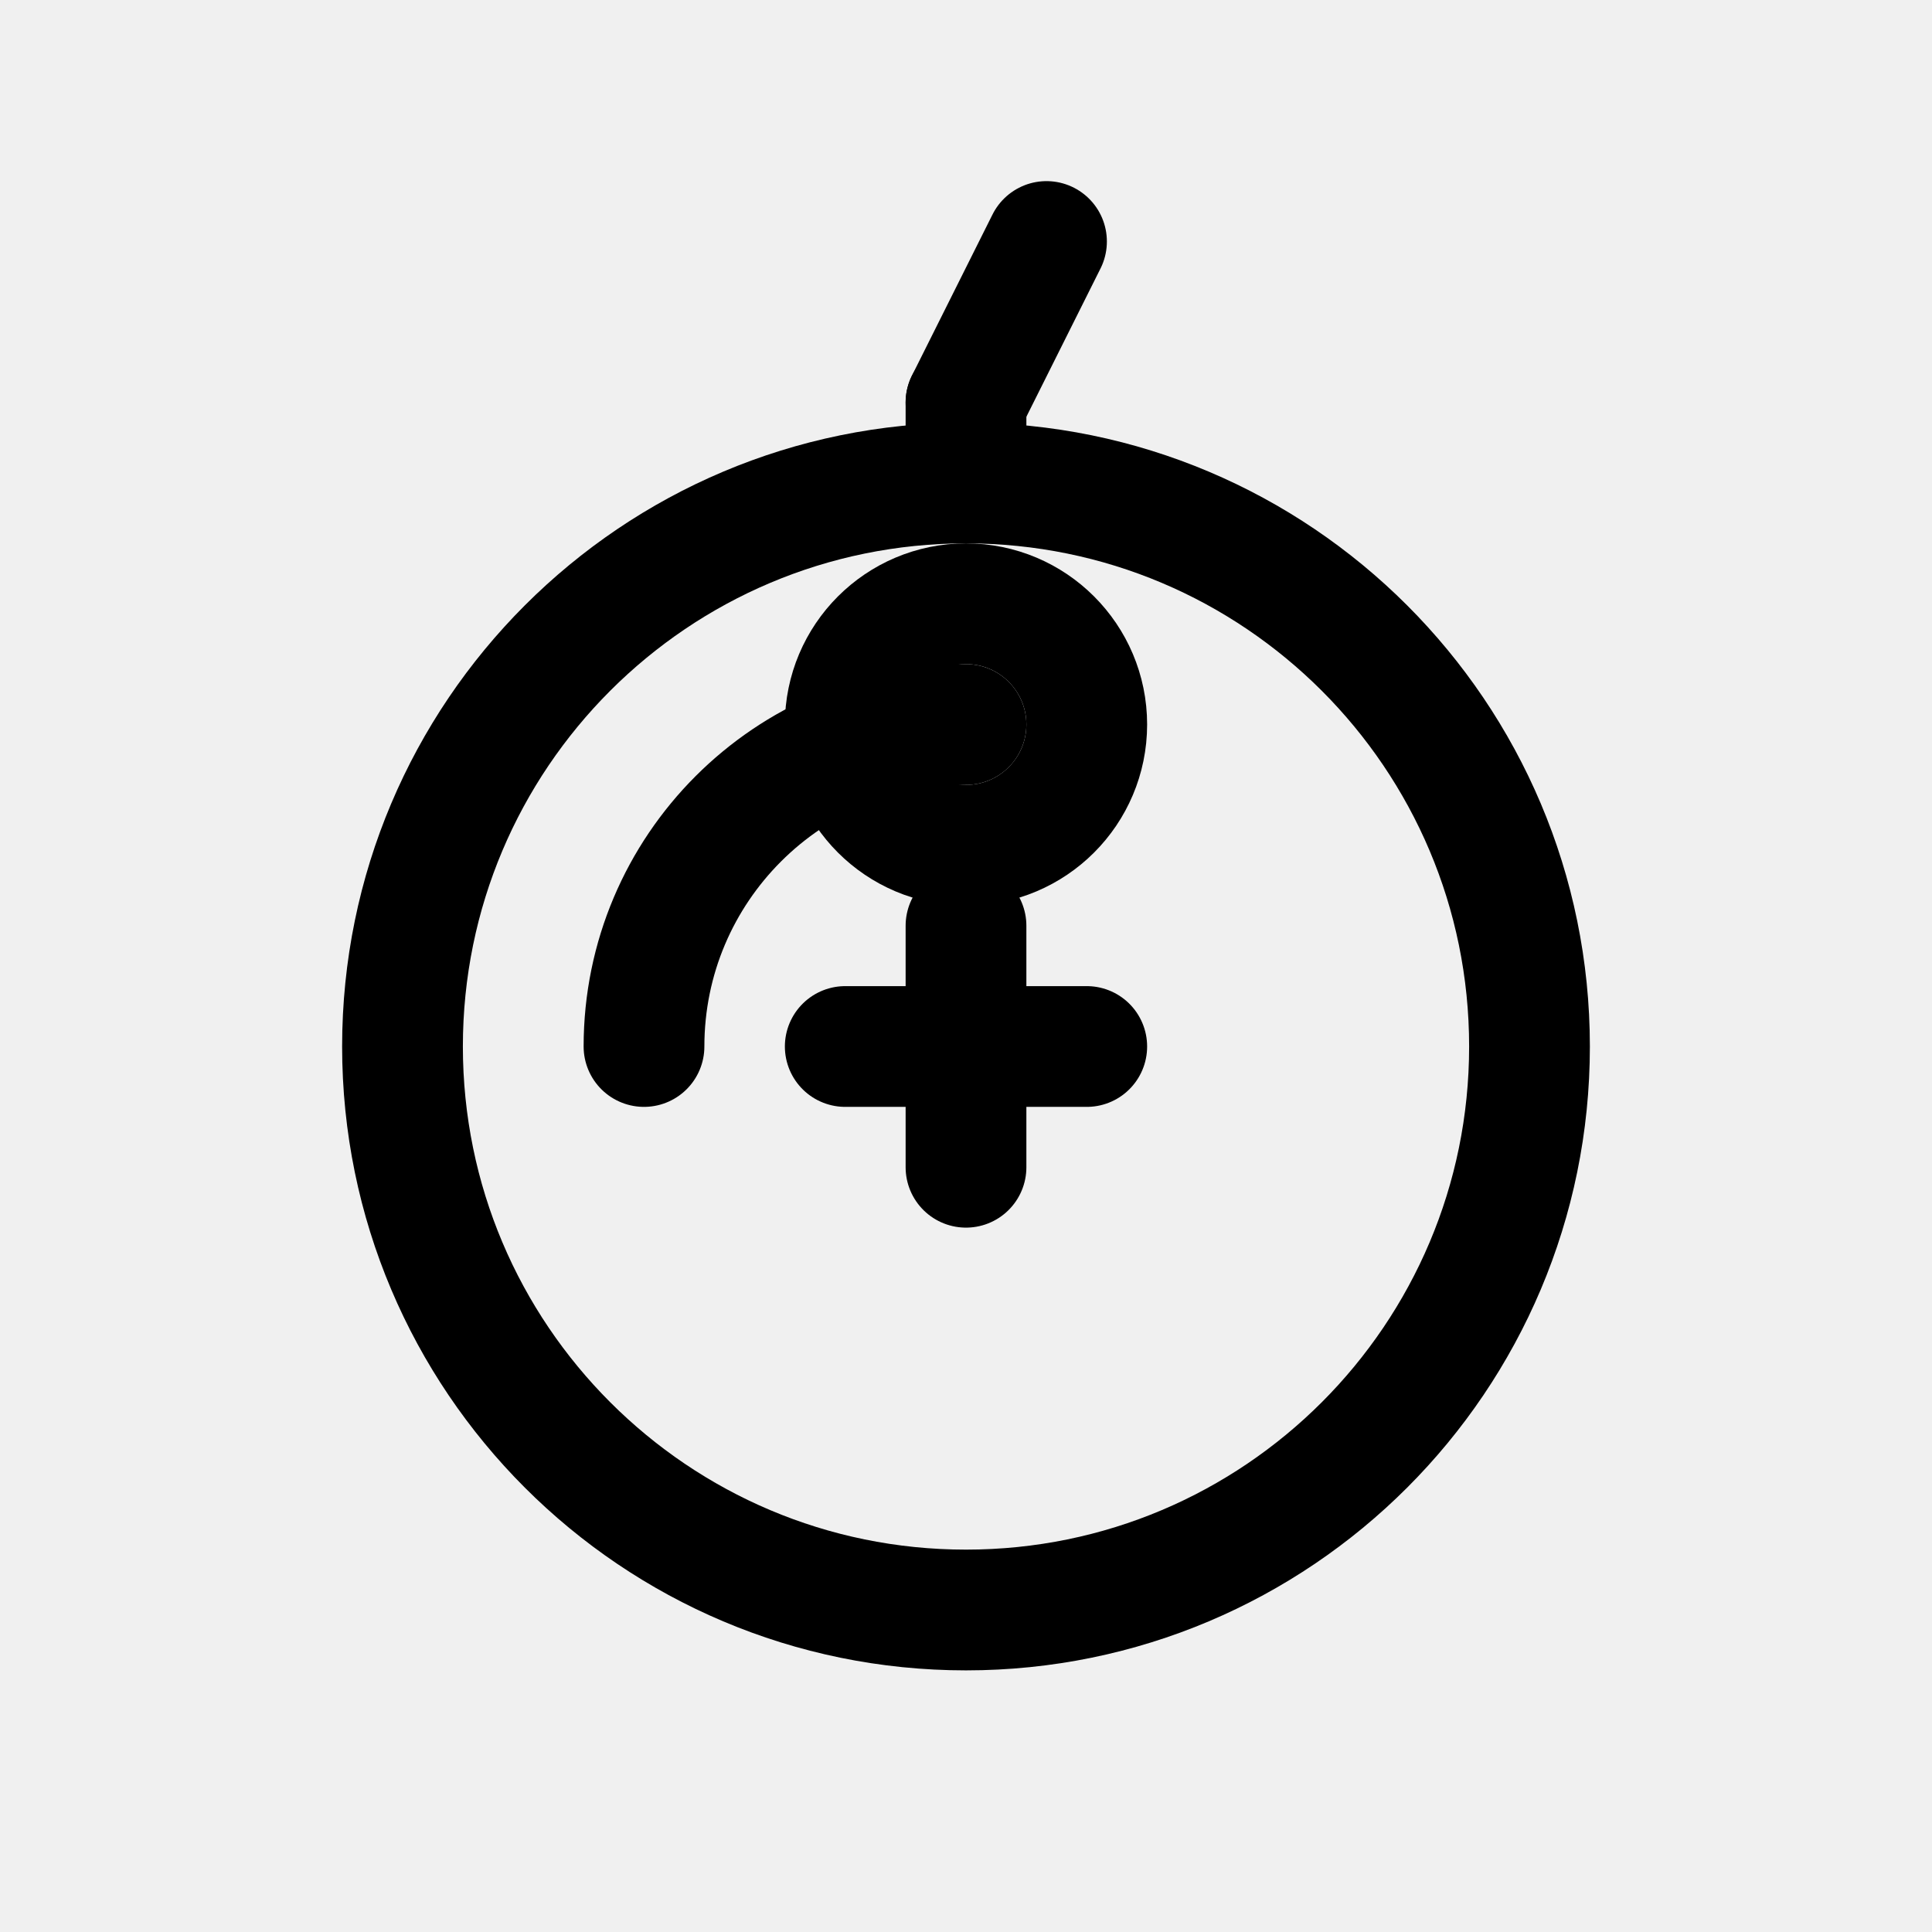
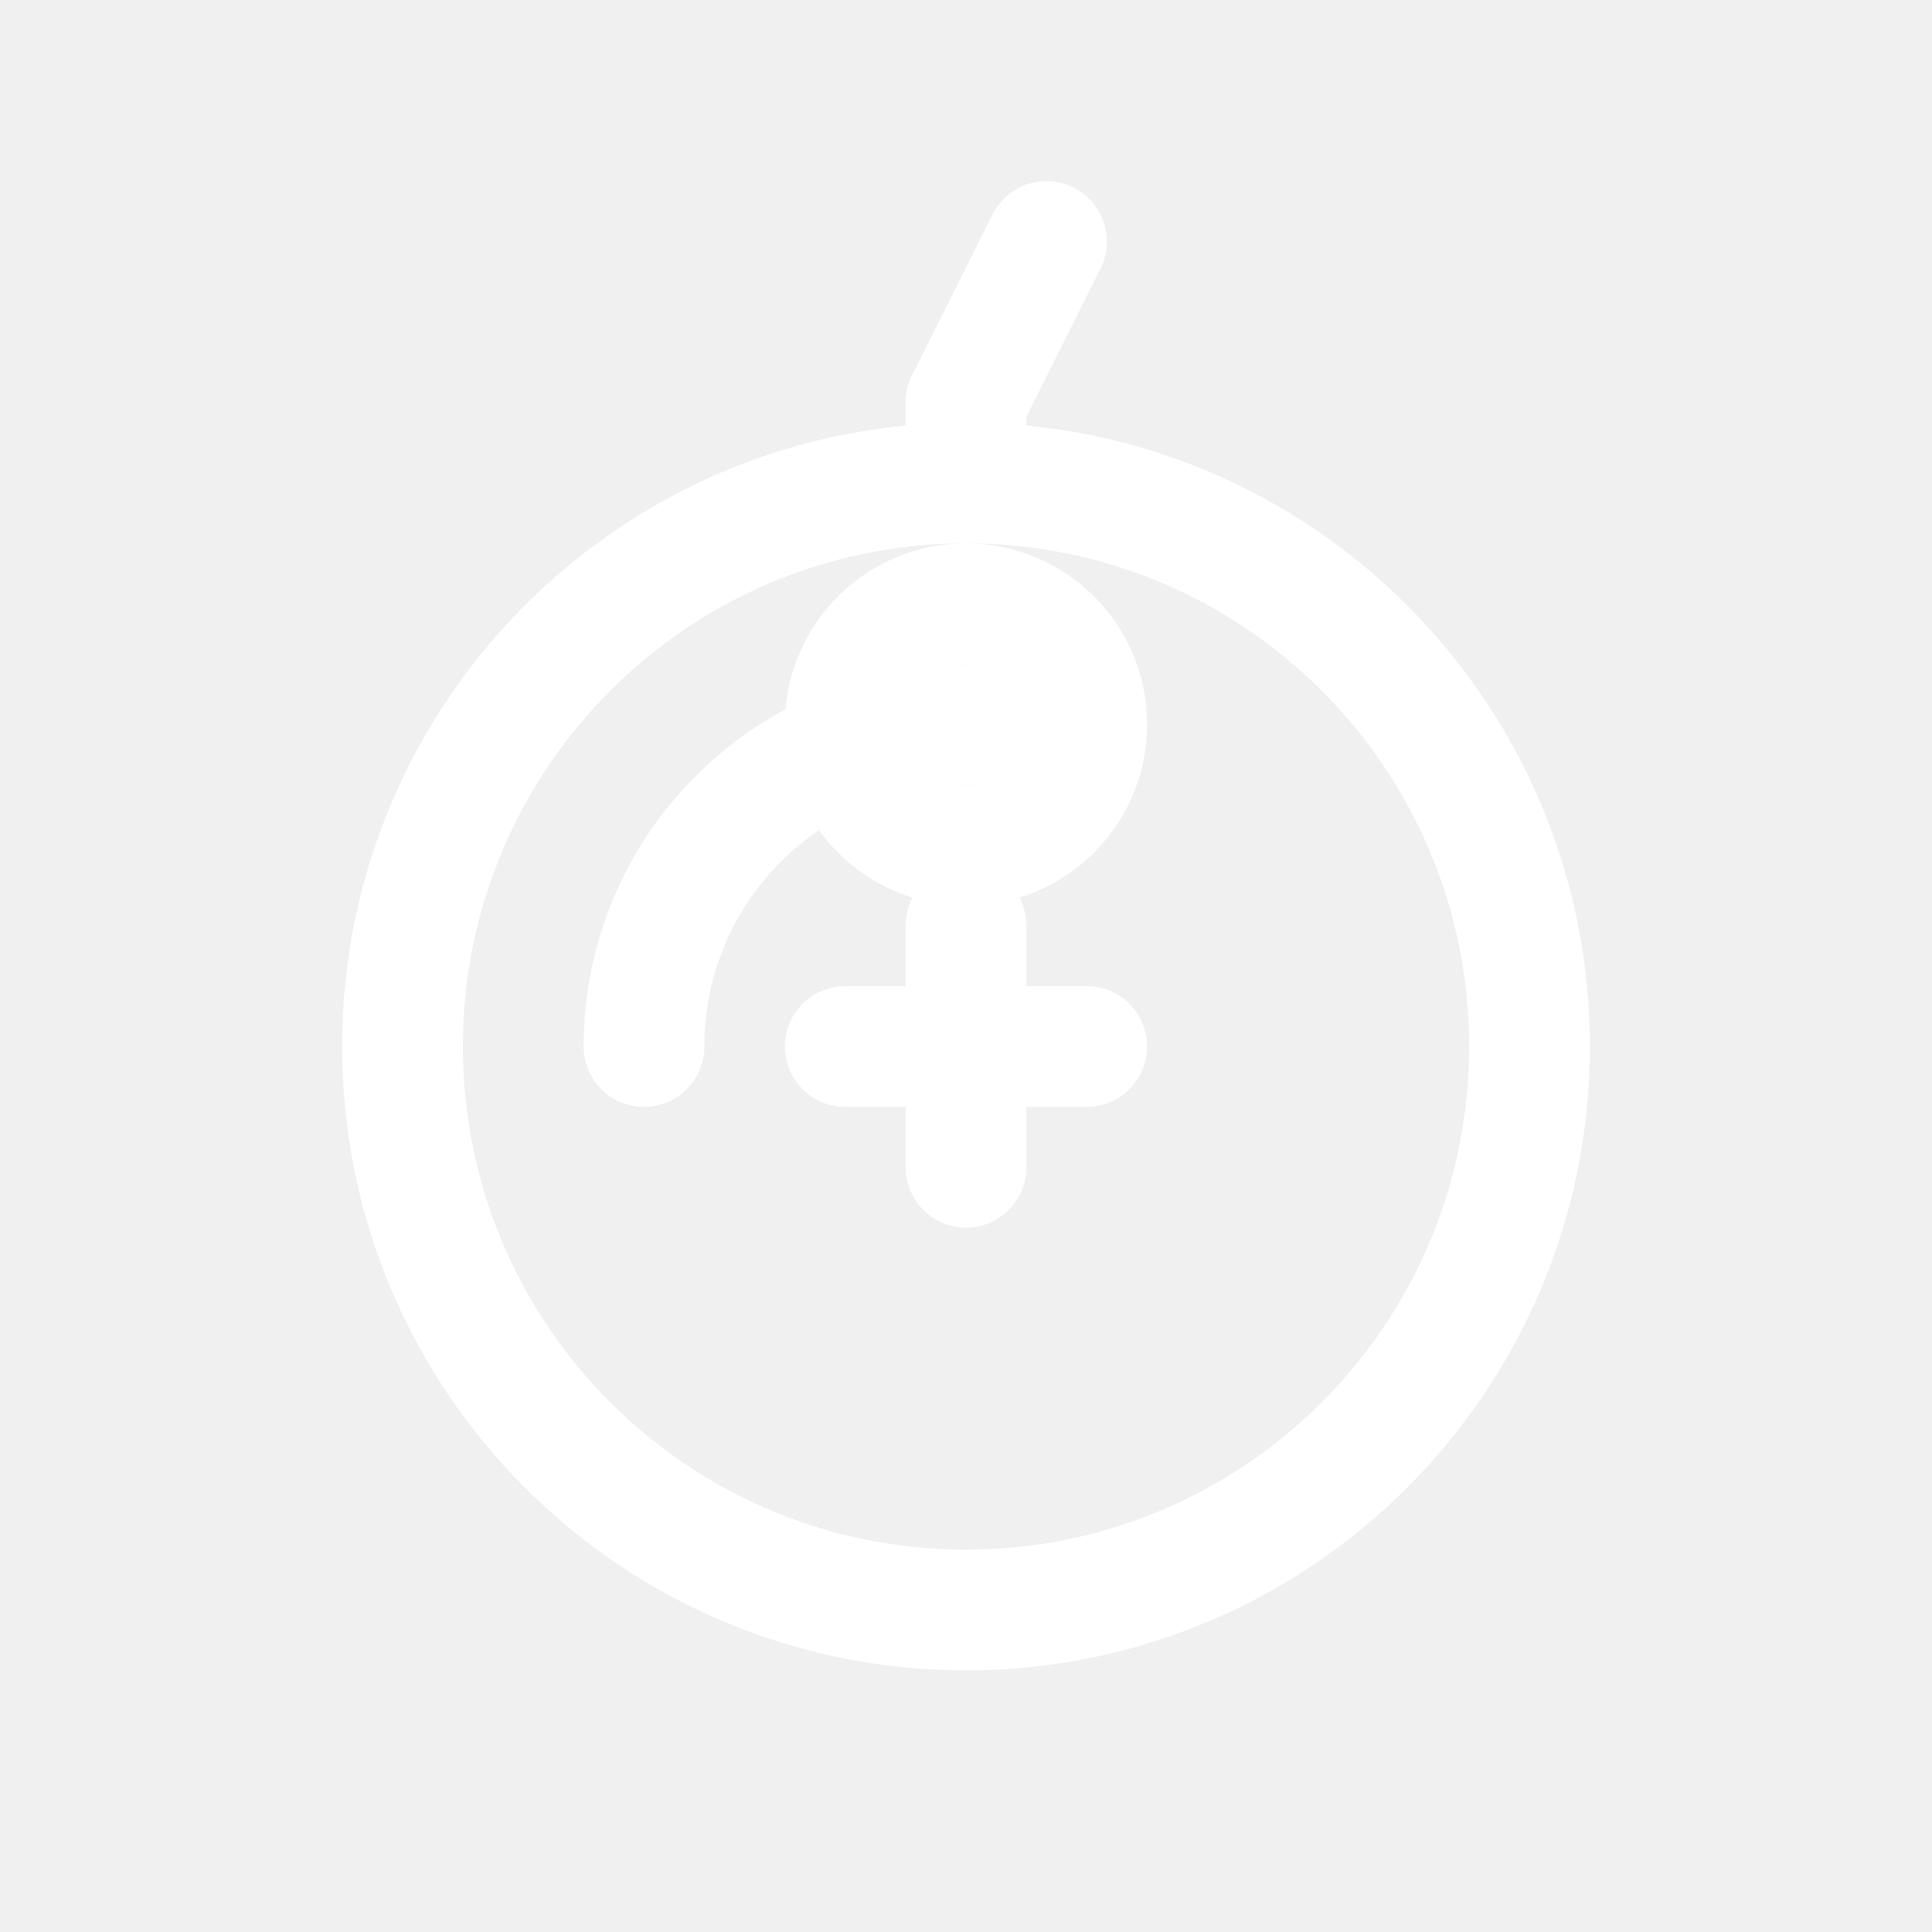
- <svg xmlns="http://www.w3.org/2000/svg" viewBox="0 0 24 24" fill="none" stroke="currentColor" stroke-width="1.5" stroke-linecap="round" stroke-linejoin="round">
+ <svg xmlns="http://www.w3.org/2000/svg" viewBox="0 0 24 24" fill="none" stroke="white" stroke-width="1.5" stroke-linecap="round" stroke-linejoin="round">
  <circle cx="12" cy="13" r="7" />
  <circle cx="12" cy="9" r="1.5" />
  <path d="M10.5 13h3" />
  <path d="M12 11.5v3" />
  <path d="M8 13a4 4 0 0 1 4-4" />
  <path d="M12 5v1" />
  <path d="M12 5l1-2" />
</svg>
